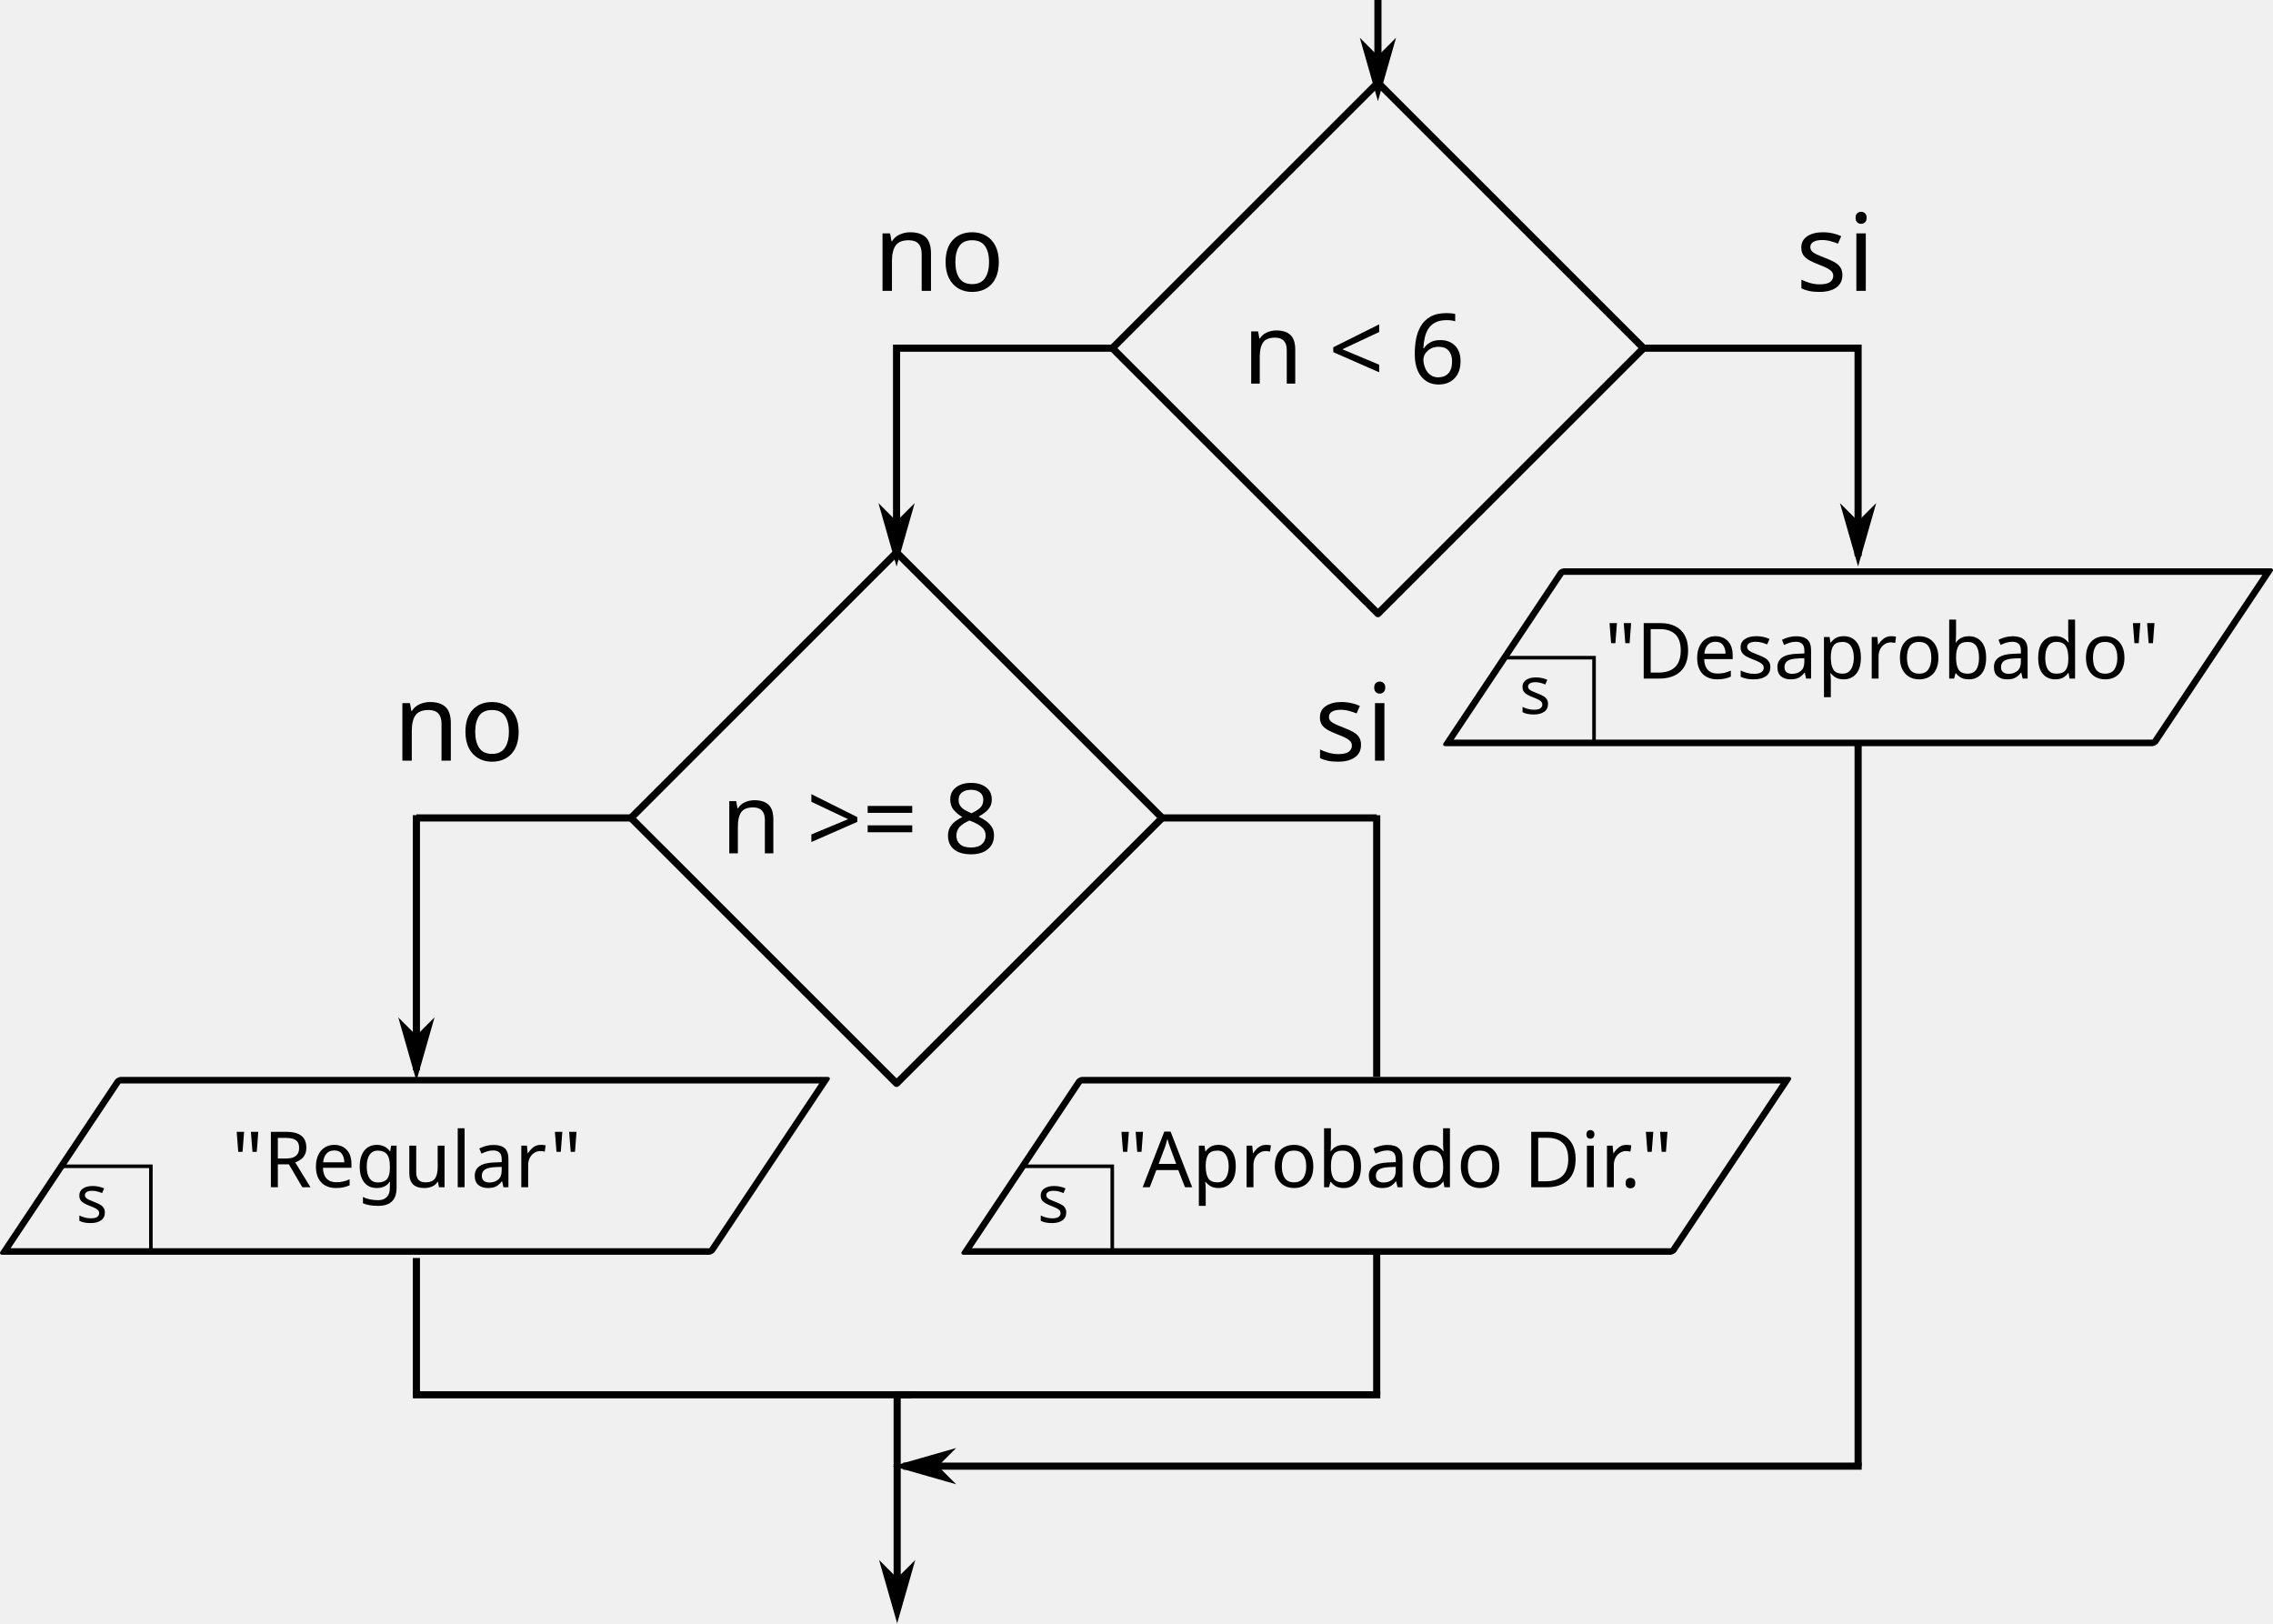
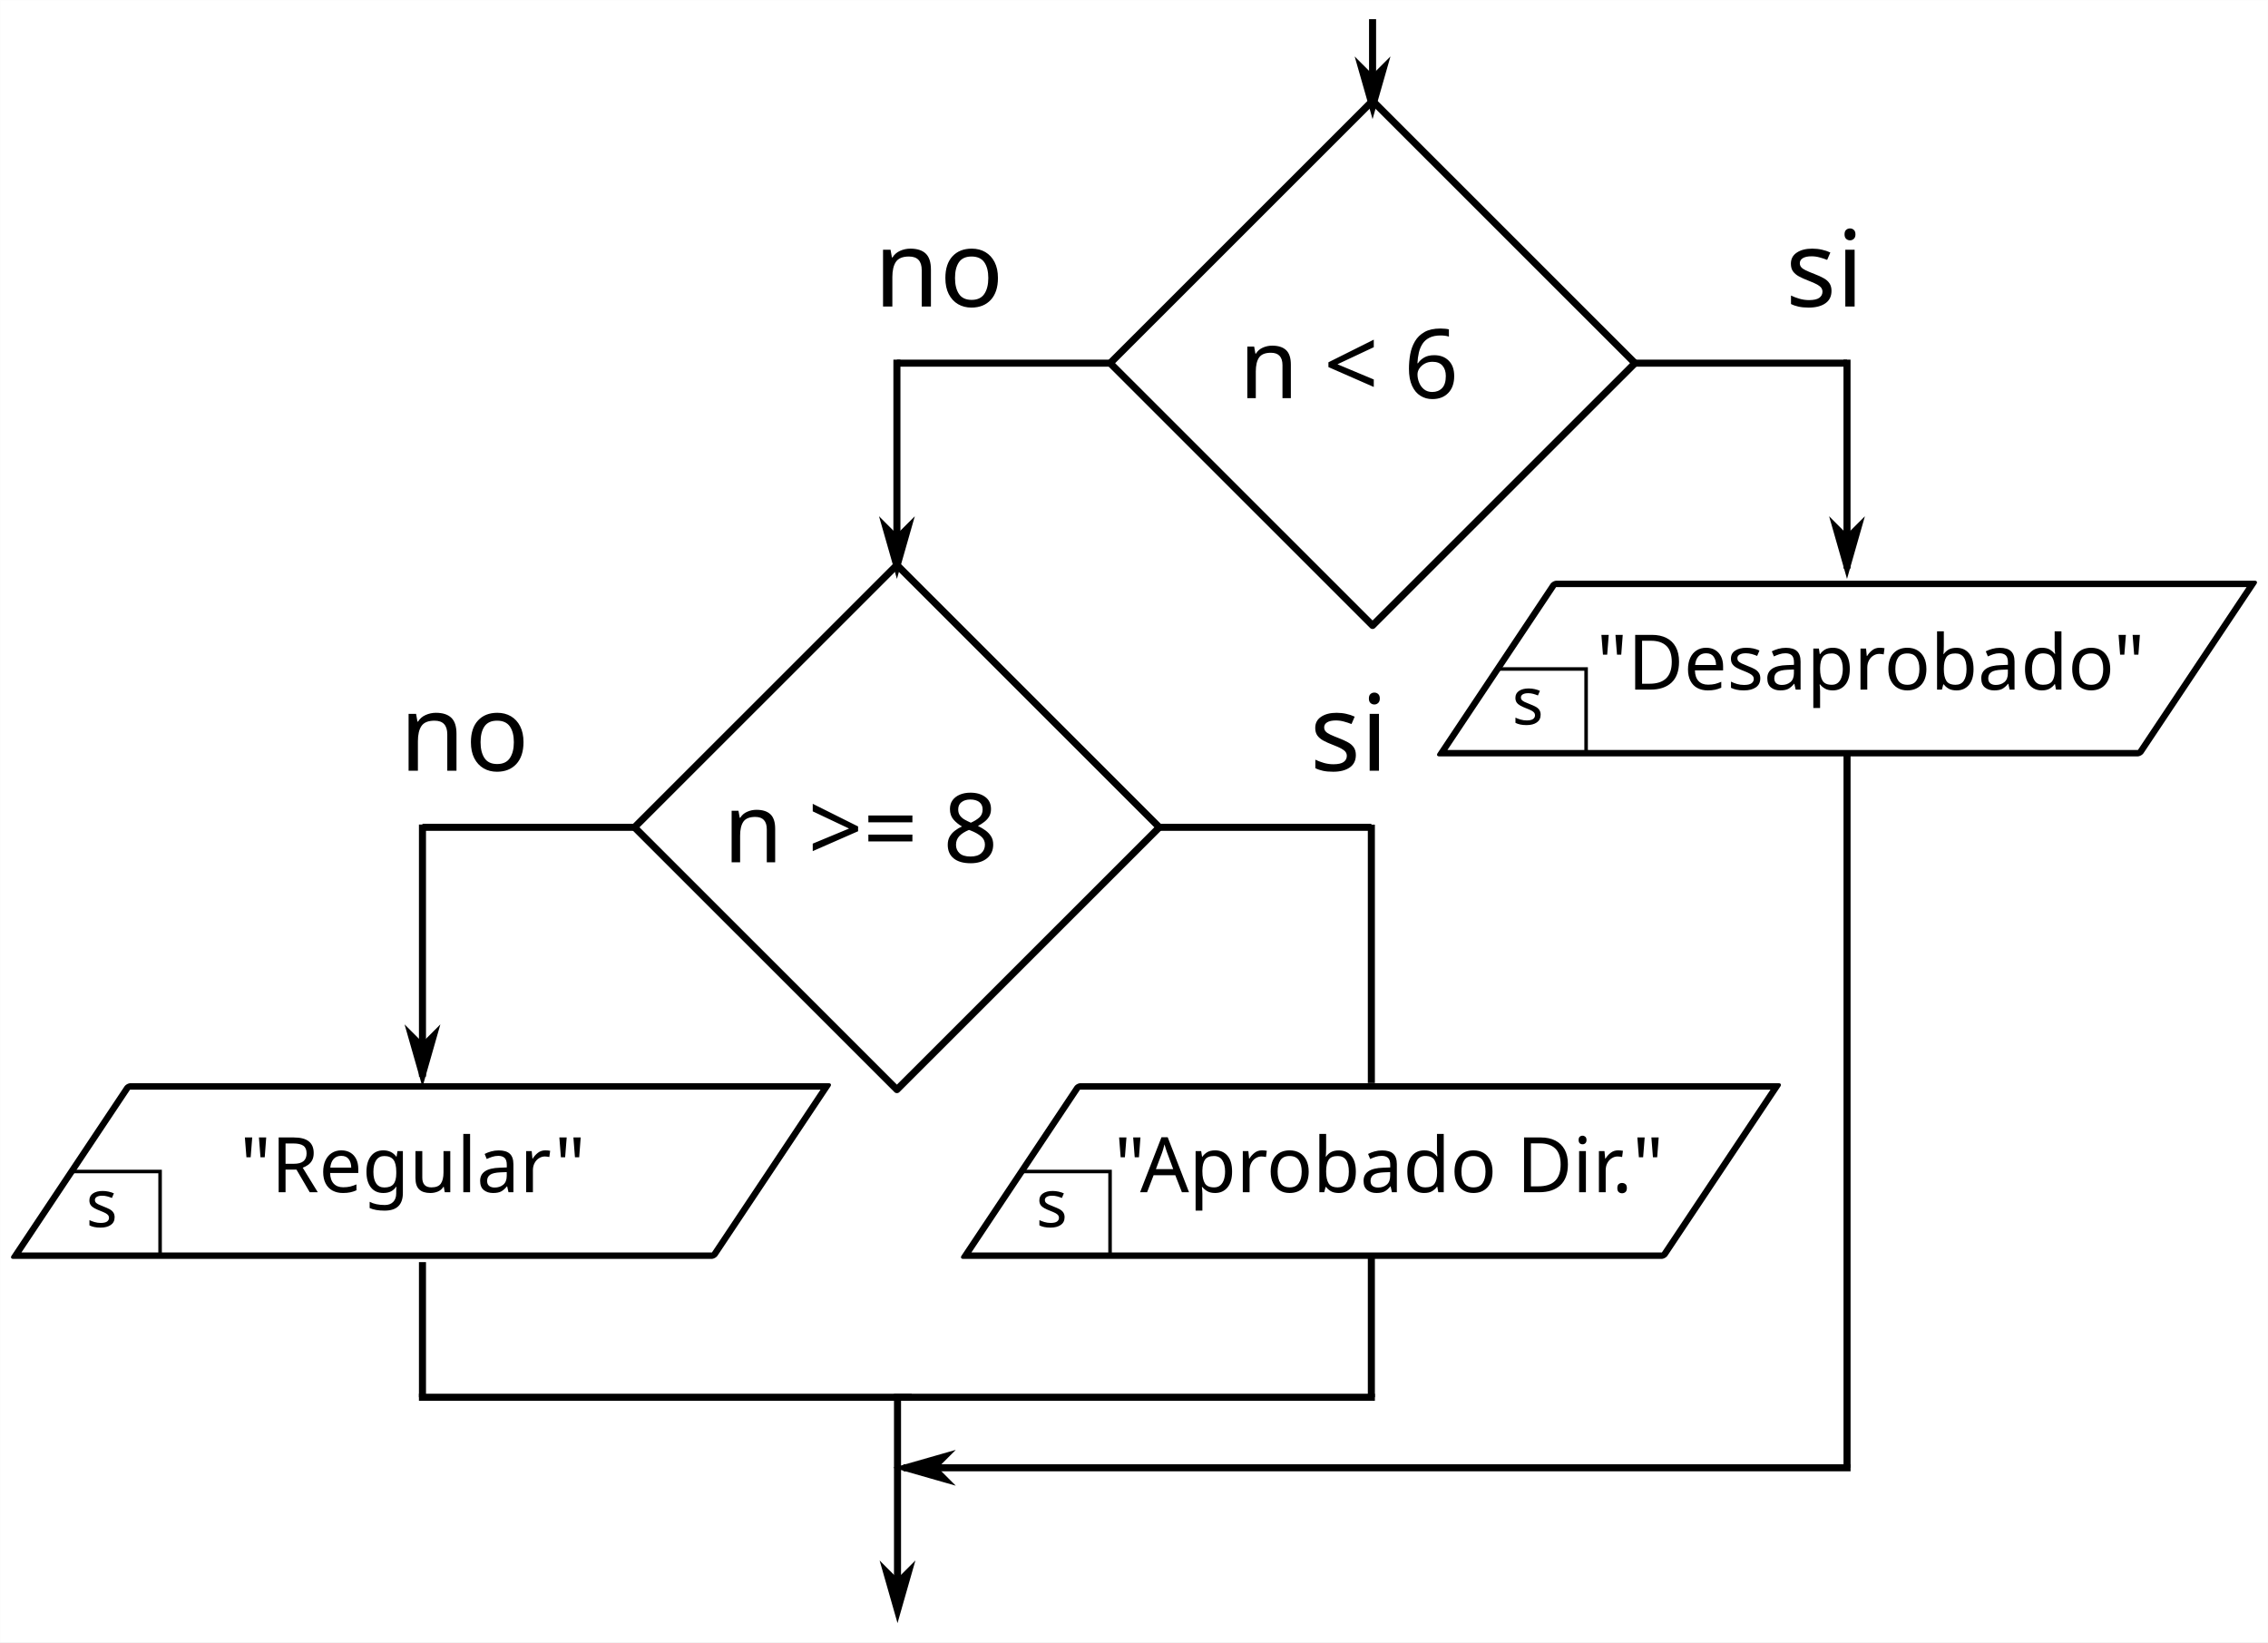
- <svg xmlns="http://www.w3.org/2000/svg" width="179.754mm" height="128.366mm" viewBox="0 0 636.923 454.841" id="svg2" version="1.1">
+ <svg xmlns="http://www.w3.org/2000/svg" width="181.516mm" height="131.432mm" viewBox="0 0 643.167 465.703" id="svg2" version="1.1">
  <defs id="defs4">
    <marker orient="auto" refY="0" refX="0" id="marker5084" style="overflow:visible">
      <path id="path5086" d="M 0,0 5,-5 -12.5,0 5,5 Z" style="fill:#000000;fill-opacity:1;fill-rule:evenodd;stroke:#000000;stroke-width:1pt;stroke-opacity:1" transform="matrix(-0.4,0,0,-0.4,-4,0)" />
    </marker>
    <marker style="overflow:visible" id="marker4929" refX="0" refY="0" orient="auto">
      <path transform="matrix(-0.4,0,0,-0.4,-4,0)" style="fill:#000000;fill-opacity:1;fill-rule:evenodd;stroke:#000000;stroke-width:1pt;stroke-opacity:1" d="M 0,0 5,-5 -12.5,0 5,5 Z" id="path4931" />
    </marker>
    <marker orient="auto" refY="0" refX="0" id="marker6634" style="overflow:visible">
      <path id="path6636" d="M 0,0 5,-5 -12.5,0 5,5 Z" style="fill:#000000;fill-opacity:1;fill-rule:evenodd;stroke:#000000;stroke-width:1pt;stroke-opacity:1" transform="matrix(-0.4,0,0,-0.4,-4,0)" />
    </marker>
    <marker style="overflow:visible" id="marker6532" refX="0" refY="0" orient="auto">
      <path transform="matrix(-0.4,0,0,-0.4,-4,0)" style="fill:#000000;fill-opacity:1;fill-rule:evenodd;stroke:#000000;stroke-width:1pt;stroke-opacity:1" d="M 0,0 5,-5 -12.5,0 5,5 Z" id="path6534" />
    </marker>
    <marker orient="auto" refY="0" refX="0" id="marker6130" style="overflow:visible">
      <path id="path6132" d="M 0,0 5,-5 -12.5,0 5,5 Z" style="fill:#000000;fill-opacity:1;fill-rule:evenodd;stroke:#000000;stroke-width:1pt;stroke-opacity:1" transform="matrix(-0.4,0,0,-0.4,-4,0)" />
    </marker>
    <marker style="overflow:visible" id="marker4615" refX="0" refY="0" orient="auto">
      <path transform="matrix(-0.4,0,0,-0.4,-4,0)" style="fill:#000000;fill-opacity:1;fill-rule:evenodd;stroke:#000000;stroke-width:1pt;stroke-opacity:1" d="M 0,0 5,-5 -12.5,0 5,5 Z" id="path4617" />
    </marker>
    <marker orient="auto" refY="0" refX="0" id="marker4517" style="overflow:visible">
      <path id="path4519" d="M 0,0 5,-5 -12.5,0 5,5 Z" style="fill:#000000;fill-opacity:1;fill-rule:evenodd;stroke:#000000;stroke-width:1pt;stroke-opacity:1" transform="matrix(-0.4,0,0,-0.4,-4,0)" />
    </marker>
    <marker style="overflow:visible" id="marker4477" refX="0" refY="0" orient="auto">
      <path transform="matrix(-0.4,0,0,-0.4,-4,0)" style="fill:#000000;fill-opacity:1;fill-rule:evenodd;stroke:#000000;stroke-width:1pt;stroke-opacity:1" d="M 0,0 5,-5 -12.5,0 5,5 Z" id="path4479" />
    </marker>
    <marker orient="auto" refY="0" refX="0" id="marker6130-3" style="overflow:visible">
      <path id="path6132-1" d="M 0,0 5,-5 -12.5,0 5,5 Z" style="fill:#000000;fill-opacity:1;fill-rule:evenodd;stroke:#000000;stroke-width:1pt;stroke-opacity:1" transform="matrix(-0.4,0,0,-0.4,-4,0)" />
    </marker>
  </defs>
-   <g id="layer1" transform="translate(-93.84865,-252.516)">
+   <g id="layer1" transform="translate(-90.72668,-247.0848)">
+     <rect style="fill:#ffffff;stroke:#ffffff;stroke-width:0.094;stroke-linecap:round;stop-color:#000000" id="rect986" width="643.074" height="465.609" x="90.774" y="247.132" />
    <rect style="color:#000000;clip-rule:nonzero;display:inline;overflow:visible;visibility:visible;opacity:1;isolation:auto;mix-blend-mode:normal;color-interpolation:sRGB;color-interpolation-filters:linearRGB;solid-color:#000000;solid-opacity:1;fill:none;fill-opacity:1;fill-rule:nonzero;stroke:#000000;stroke-width:2;stroke-linecap:square;stroke-linejoin:round;stroke-miterlimit:4;stroke-dasharray:none;stroke-dashoffset:0;stroke-opacity:1;marker:none;marker-start:none;marker-mid:none;color-rendering:auto;image-rendering:auto;shape-rendering:auto;text-rendering:auto;enable-background:accumulate" id="rect3336" width="105.215" height="105.215" x="39.125" y="534.294" transform="matrix(0.7072488,-0.7069647,0.7072488,0.7069647,0,0)" />
    <path style="fill:none;fill-rule:evenodd;stroke:#000000;stroke-width:2;stroke-linecap:butt;stroke-linejoin:miter;stroke-miterlimit:4;stroke-dasharray:none;stroke-opacity:1;marker-end:url(#marker4477)" d="m 345.247,643.308 v 60.108" id="path4138" />
    <path id="path4142" d="M 554.376,350.067 H 614.508" style="fill:none;fill-rule:evenodd;stroke:#000000;stroke-width:2;stroke-linecap:butt;stroke-linejoin:miter;stroke-miterlimit:4;stroke-dasharray:none;stroke-opacity:1" />
    <path id="path4144" d="m 614.508,350.067 v 57.237" style="fill:none;fill-rule:evenodd;stroke:#000000;stroke-width:2;stroke-linecap:square;stroke-linejoin:miter;stroke-miterlimit:4;stroke-dasharray:none;stroke-opacity:1;marker-end:url(#marker6130)" />
    <path id="path4148" d="M 614.518,663.308 V 461.338" style="fill:none;fill-rule:evenodd;stroke:#000000;stroke-width:2;stroke-linecap:butt;stroke-linejoin:miter;stroke-miterlimit:4;stroke-dasharray:none;stroke-opacity:1" />
    <path style="fill:none;fill-rule:evenodd;stroke:#000000;stroke-width:2;stroke-linecap:square;stroke-linejoin:miter;stroke-miterlimit:4;stroke-dasharray:none;stroke-opacity:1;marker-end:url(#marker5084)" d="M 614.518,663.308 H 347.937" id="path4150" />
    <text xml:space="preserve" style="font-style:normal;font-weight:normal;font-size:10.888px;line-height:0%;font-family:sans-serif;letter-spacing:0px;word-spacing:0px;fill:#000000;fill-opacity:1;stroke:none;stroke-width:1px;stroke-linecap:butt;stroke-linejoin:miter;stroke-opacity:1" x="442.044" y="360.065" id="text4563" transform="scale(1.000201,0.9997991)">
      <tspan id="tspan4565" x="442.044" y="360.065" style="font-size:27.275px;line-height:1.25;font-family:sans-serif;stroke-width:1px">n &lt; 6</tspan>
    </text>
    <path style="fill:none;fill-rule:evenodd;stroke:#000000;stroke-width:2;stroke-linecap:butt;stroke-linejoin:miter;stroke-miterlimit:4;stroke-dasharray:none;stroke-opacity:1" d="M 405.208,350.067 H 345.076" id="path6021" />
    <path style="fill:none;fill-rule:evenodd;stroke:#000000;stroke-width:2;stroke-linecap:square;stroke-linejoin:miter;stroke-miterlimit:4;stroke-dasharray:none;stroke-opacity:1;marker-end:url(#marker4615)" d="m 345.076,350.067 v 57.237" id="path6023" />
    <path style="fill:none;fill-rule:evenodd;stroke:#000000;stroke-width:2;stroke-linecap:butt;stroke-linejoin:miter;stroke-miterlimit:4;stroke-dasharray:none;stroke-opacity:1" d="M 210.531,643.308 V 604.989" id="path6027" />
    <path id="path6029" d="M 210.531,643.308 H 348.289" style="fill:none;fill-rule:evenodd;stroke:#000000;stroke-width:2;stroke-linecap:square;stroke-linejoin:miter;stroke-miterlimit:4;stroke-dasharray:none;stroke-opacity:1" />
    <text xml:space="preserve" style="font-style:normal;font-weight:normal;line-height:0%;font-family:sans-serif;letter-spacing:0px;word-spacing:0px;fill:#000000;fill-opacity:1;stroke:none;stroke-width:1px;stroke-linecap:butt;stroke-linejoin:miter;stroke-opacity:1" x="596.941" y="334.081" id="text6080" transform="scale(1.000201,0.9997991)">
      <tspan id="tspan6082" x="596.941" y="334.081" style="font-size:30.06px;line-height:1.25;font-family:sans-serif">si</tspan>
    </text>
    <text id="text6084" y="334.081" x="338.511" style="font-style:normal;font-weight:normal;line-height:0%;font-family:sans-serif;letter-spacing:0px;word-spacing:0px;fill:#000000;fill-opacity:1;stroke:none;stroke-width:1px;stroke-linecap:butt;stroke-linejoin:miter;stroke-opacity:1" xml:space="preserve" transform="scale(1.000201,0.9997991)">
      <tspan y="334.081" x="338.511" id="tspan6086" style="font-size:30.06px;line-height:1.25;font-family:sans-serif">no</tspan>
    </text>
    <path id="path6632" d="m 479.963,252.516 v 24.403" style="fill:none;fill-rule:evenodd;stroke:#000000;stroke-width:2;stroke-linecap:butt;stroke-linejoin:miter;stroke-miterlimit:4;stroke-dasharray:none;stroke-opacity:1;marker-end:url(#marker6634)" />
    <rect style="color:#000000;clip-rule:nonzero;display:inline;overflow:visible;visibility:visible;opacity:1;isolation:auto;mix-blend-mode:normal;color-interpolation:sRGB;color-interpolation-filters:linearRGB;solid-color:#000000;solid-opacity:1;fill:none;fill-opacity:1;fill-rule:nonzero;stroke:#000000;stroke-width:2;stroke-linecap:square;stroke-linejoin:round;stroke-miterlimit:4;stroke-dasharray:none;stroke-dashoffset:0;stroke-opacity:1;marker:none;marker-start:none;marker-mid:none;color-rendering:auto;image-rendering:auto;shape-rendering:auto;text-rendering:auto;enable-background:accumulate" id="rect3336-5" width="105.215" height="105.215" x="-149.323" y="532.022" transform="matrix(0.7072488,-0.7069647,0.7072488,0.7069647,0,0)" />
    <text xml:space="preserve" style="font-style:normal;font-weight:normal;font-size:10.888px;line-height:0%;font-family:sans-serif;letter-spacing:0px;word-spacing:0px;fill:#000000;fill-opacity:1;stroke:none;stroke-width:1px;stroke-linecap:butt;stroke-linejoin:miter;stroke-opacity:1" x="295.831" y="491.712" id="text4563-1" transform="scale(1.000201,0.9997991)">
      <tspan id="tspan4565-1" x="295.831" y="491.712" style="font-size:27.275px;line-height:1.25;font-family:sans-serif;stroke-width:1px">n &gt;= 8</tspan>
    </text>
    <path style="fill:none;fill-rule:evenodd;stroke:#000000;stroke-width:2;stroke-linecap:butt;stroke-linejoin:miter;stroke-miterlimit:4;stroke-dasharray:none;stroke-opacity:1" d="M 270.663,481.687 H 210.531" id="path6021-5" />
    <path style="fill:none;fill-rule:evenodd;stroke:#000000;stroke-width:2;stroke-linecap:square;stroke-linejoin:miter;stroke-miterlimit:4;stroke-dasharray:none;stroke-opacity:1;marker-end:url(#marker4929)" d="m 210.531,481.901 v 69.501" id="path6023-5" />
    <text id="text6084-5" y="465.728" x="203.993" style="font-style:normal;font-weight:normal;line-height:0%;font-family:sans-serif;letter-spacing:0px;word-spacing:0px;fill:#000000;fill-opacity:1;stroke:none;stroke-width:1px;stroke-linecap:butt;stroke-linejoin:miter;stroke-opacity:1" xml:space="preserve" transform="scale(1.000201,0.9997991)">
      <tspan y="465.728" x="203.993" id="tspan6086-4" style="font-size:30.06px;line-height:1.25;font-family:sans-serif">no</tspan>
    </text>
    <path id="path4142-5" d="m 419.489,481.687 h 60.132" style="fill:none;fill-rule:evenodd;stroke:#000000;stroke-width:2;stroke-linecap:butt;stroke-linejoin:miter;stroke-miterlimit:4;stroke-dasharray:none;stroke-opacity:1" />
    <path id="path4144-7" d="m 479.621,481.932 v 71.281" style="fill:none;fill-rule:evenodd;stroke:#000000;stroke-width:2;stroke-linecap:square;stroke-linejoin:miter;stroke-miterlimit:4;stroke-dasharray:none;stroke-opacity:1" />
    <text xml:space="preserve" style="font-style:normal;font-weight:normal;line-height:0%;font-family:sans-serif;letter-spacing:0px;word-spacing:0px;fill:#000000;fill-opacity:1;stroke:none;stroke-width:1px;stroke-linecap:butt;stroke-linejoin:miter;stroke-opacity:1" x="462.081" y="465.728" id="text6080-9" transform="scale(1.000201,0.9997991)">
      <tspan id="tspan6082-9" x="462.081" y="465.728" style="font-size:30.06px;line-height:1.25;font-family:sans-serif">si</tspan>
    </text>
    <path id="path5074" d="M 479.621,643.308 V 603.859" style="fill:none;fill-rule:evenodd;stroke:#000000;stroke-width:2;stroke-linecap:butt;stroke-linejoin:miter;stroke-miterlimit:4;stroke-dasharray:none;stroke-opacity:1" />
    <path style="fill:none;fill-rule:evenodd;stroke:#000000;stroke-width:2;stroke-linecap:square;stroke-linejoin:miter;stroke-miterlimit:4;stroke-dasharray:none;stroke-opacity:1" d="M 479.621,643.308 H 345.247" id="path5076" />
    <g id="g484" transform="translate(-135,131.25)" />
    <rect style="color:#000000;clip-rule:nonzero;display:inline;overflow:visible;visibility:visible;opacity:1;isolation:auto;mix-blend-mode:normal;color-interpolation:sRGB;color-interpolation-filters:linearRGB;solid-color:#000000;solid-opacity:1;fill:none;fill-opacity:1;fill-rule:nonzero;stroke:#000000;stroke-width:2.193;stroke-linecap:square;stroke-linejoin:round;stroke-miterlimit:4;stroke-dasharray:none;stroke-dashoffset:0;stroke-opacity:1;color-rendering:auto;image-rendering:auto;shape-rendering:auto;text-rendering:auto;enable-background:accumulate" id="rect3336-8" width="198" height="57.701" x="806.81" y="496.062" transform="matrix(1,0,-0.5549553,0.8318802,0,0)" />
    <path style="fill:none;fill-rule:evenodd;stroke:#000000;stroke-width:1px;stroke-linecap:butt;stroke-linejoin:miter;stroke-opacity:1" d="m 515.204,436.79 h 25.316 v 23.206" id="path3404" />
    <text xml:space="preserve" style="font-style:normal;font-weight:normal;font-size:12px;line-height:0%;font-family:sans-serif;letter-spacing:0px;word-spacing:0px;fill:#000000;fill-opacity:1;stroke:none;stroke-width:1px;stroke-linecap:butt;stroke-linejoin:miter;stroke-opacity:1" x="519.516" y="452.516" id="text3408">
      <tspan id="tspan3410" x="519.516" y="452.516" style="font-size:18.691px;line-height:1.25;stroke-width:1px">s</tspan>
    </text>
    <text id="text3454" y="442.643" x="543.455" style="font-style:normal;font-weight:normal;font-size:13.967px;line-height:0%;font-family:sans-serif;letter-spacing:0px;word-spacing:0px;fill:#000000;fill-opacity:1;stroke:none;stroke-width:1px;stroke-linecap:butt;stroke-linejoin:miter;stroke-opacity:1" xml:space="preserve">
-       <tspan y="442.643" x="543.455" id="tspan3456" style="font-size:21.755px;line-height:1.25;stroke-width:1px">"Desaprobado"</tspan>
+       <tspan y="442.643" x="543.455" id="tspan3456" style="font-size:21.756px;line-height:1.25;stroke-width:1px">"Desaprobado"</tspan>
    </text>
    <rect transform="matrix(1,0,-0.5549553,0.8318802,0,0)" y="667.36" x="766.873" height="57.701" width="198" id="rect548" style="color:#000000;clip-rule:nonzero;display:inline;overflow:visible;visibility:visible;opacity:1;isolation:auto;mix-blend-mode:normal;color-interpolation:sRGB;color-interpolation-filters:linearRGB;solid-color:#000000;solid-opacity:1;fill:none;fill-opacity:1;fill-rule:nonzero;stroke:#000000;stroke-width:2.193;stroke-linecap:square;stroke-linejoin:round;stroke-miterlimit:4;stroke-dasharray:none;stroke-dashoffset:0;stroke-opacity:1;color-rendering:auto;image-rendering:auto;shape-rendering:auto;text-rendering:auto;enable-background:accumulate" />
    <path id="path550" d="m 380.204,579.29 h 25.316 v 23.206" style="fill:none;fill-rule:evenodd;stroke:#000000;stroke-width:1px;stroke-linecap:butt;stroke-linejoin:miter;stroke-opacity:1" />
    <text id="text554" y="595.015" x="384.516" style="font-style:normal;font-weight:normal;font-size:12px;line-height:0%;font-family:sans-serif;letter-spacing:0px;word-spacing:0px;fill:#000000;fill-opacity:1;stroke:none;stroke-width:1px;stroke-linecap:butt;stroke-linejoin:miter;stroke-opacity:1" xml:space="preserve">
      <tspan style="font-size:18.691px;line-height:1.25;stroke-width:1px" y="595.015" x="384.516" id="tspan552">s</tspan>
    </text>
    <text xml:space="preserve" style="font-style:normal;font-weight:normal;font-size:13.967px;line-height:0%;font-family:sans-serif;letter-spacing:0px;word-spacing:0px;fill:#000000;fill-opacity:1;stroke:none;stroke-width:1px;stroke-linecap:butt;stroke-linejoin:miter;stroke-opacity:1" x="406.685" y="585.166" id="text558">
-       <tspan style="font-size:21.755px;line-height:1.25;stroke-width:1px" id="tspan556" x="406.685" y="585.166">"Aprobado Dir."</tspan>
+       <tspan style="font-size:21.756px;line-height:1.25;stroke-width:1px" id="tspan556" x="406.685" y="585.166">"Aprobado Dir."</tspan>
    </text>
    <rect style="color:#000000;clip-rule:nonzero;display:inline;overflow:visible;visibility:visible;opacity:1;isolation:auto;mix-blend-mode:normal;color-interpolation:sRGB;color-interpolation-filters:linearRGB;solid-color:#000000;solid-opacity:1;fill:none;fill-opacity:1;fill-rule:nonzero;stroke:#000000;stroke-width:2.193;stroke-linecap:square;stroke-linejoin:round;stroke-miterlimit:4;stroke-dasharray:none;stroke-dashoffset:0;stroke-opacity:1;color-rendering:auto;image-rendering:auto;shape-rendering:auto;text-rendering:auto;enable-background:accumulate" id="rect562" width="198" height="57.701" x="497.479" y="667.36" transform="matrix(1,0,-0.5549553,0.8318802,0,0)" />
    <path style="fill:none;fill-rule:evenodd;stroke:#000000;stroke-width:1px;stroke-linecap:butt;stroke-linejoin:miter;stroke-opacity:1" d="m 110.81,579.29 h 25.316 v 23.206" id="path564" />
    <text xml:space="preserve" style="font-style:normal;font-weight:normal;font-size:12px;line-height:0%;font-family:sans-serif;letter-spacing:0px;word-spacing:0px;fill:#000000;fill-opacity:1;stroke:none;stroke-width:1px;stroke-linecap:butt;stroke-linejoin:miter;stroke-opacity:1" x="115.121" y="595.015" id="text568">
      <tspan id="tspan566" x="115.121" y="595.015" style="font-size:18.691px;line-height:1.25;stroke-width:1px">s</tspan>
    </text>
    <text id="text572" y="585.166" x="158.766" style="font-style:normal;font-weight:normal;font-size:13.967px;line-height:0%;font-family:sans-serif;letter-spacing:0px;word-spacing:0px;fill:#000000;fill-opacity:1;stroke:none;stroke-width:1px;stroke-linecap:butt;stroke-linejoin:miter;stroke-opacity:1" xml:space="preserve">
-       <tspan y="585.166" x="158.766" id="tspan570" style="font-size:21.755px;line-height:1.25;stroke-width:1px">"Regular"</tspan>
+       <tspan y="585.166" x="158.766" id="tspan570" style="font-size:21.756px;line-height:1.25;stroke-width:1px">"Regular"</tspan>
    </text>
  </g>
</svg>
